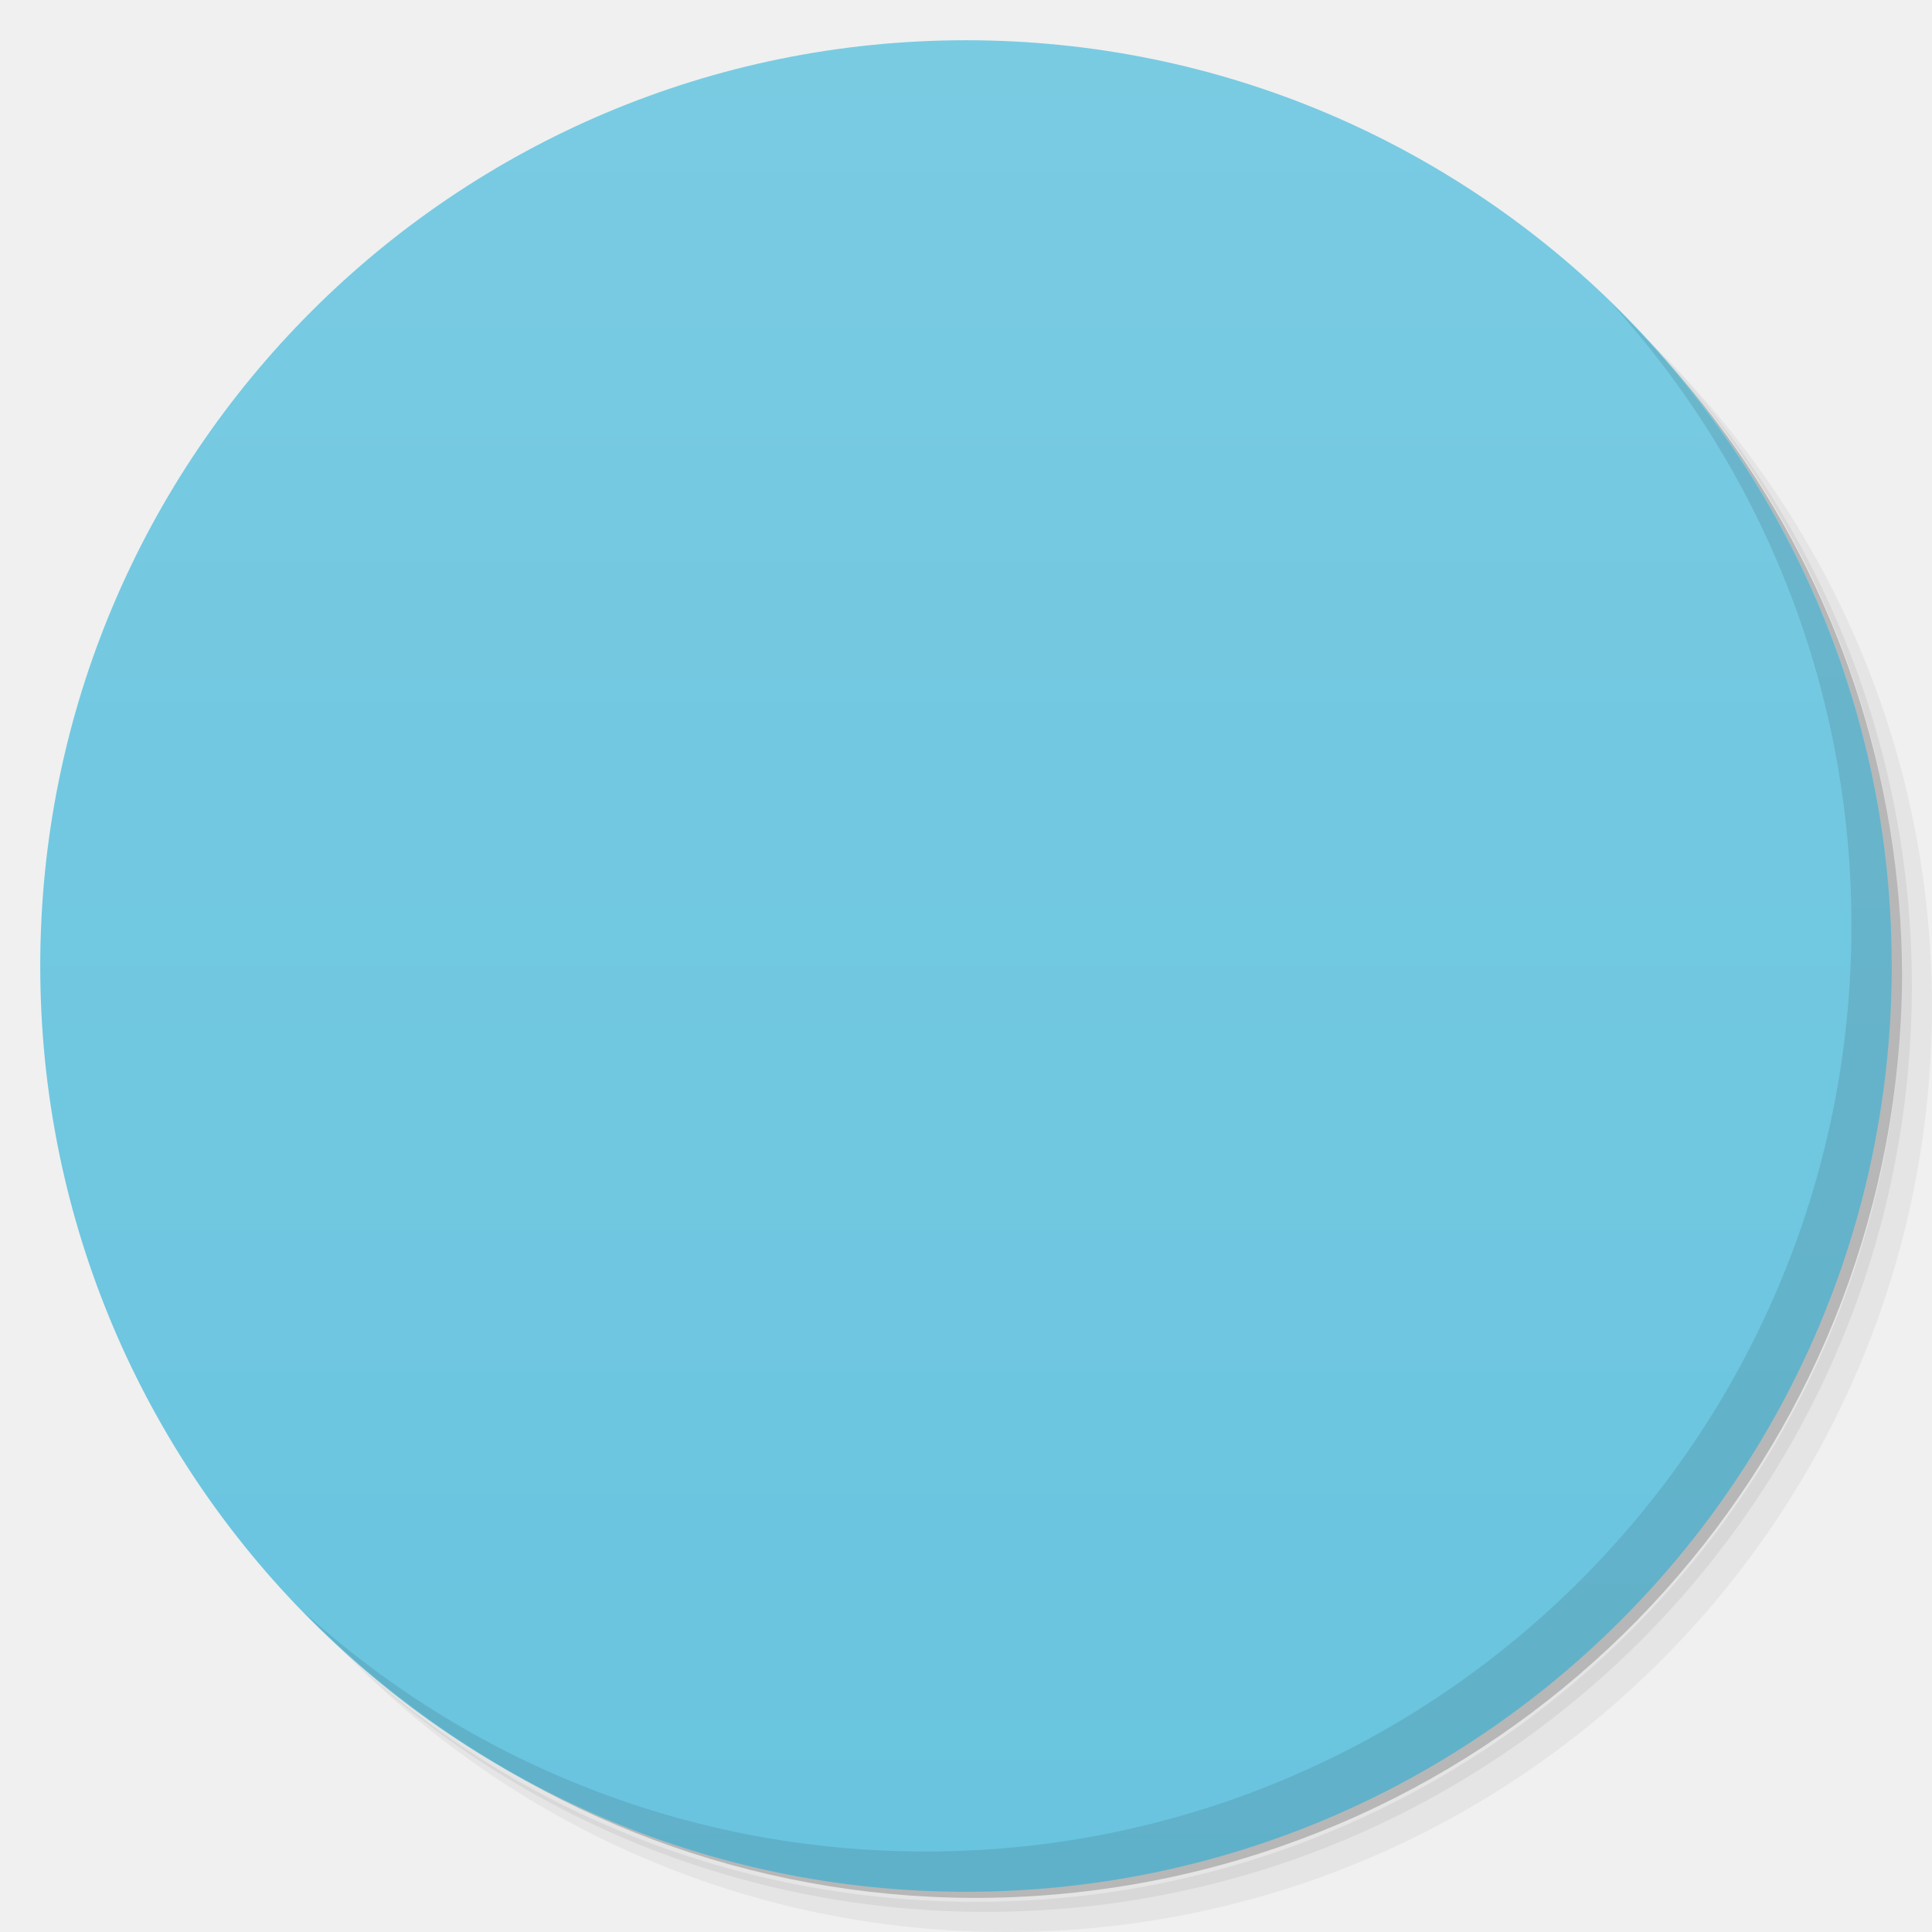
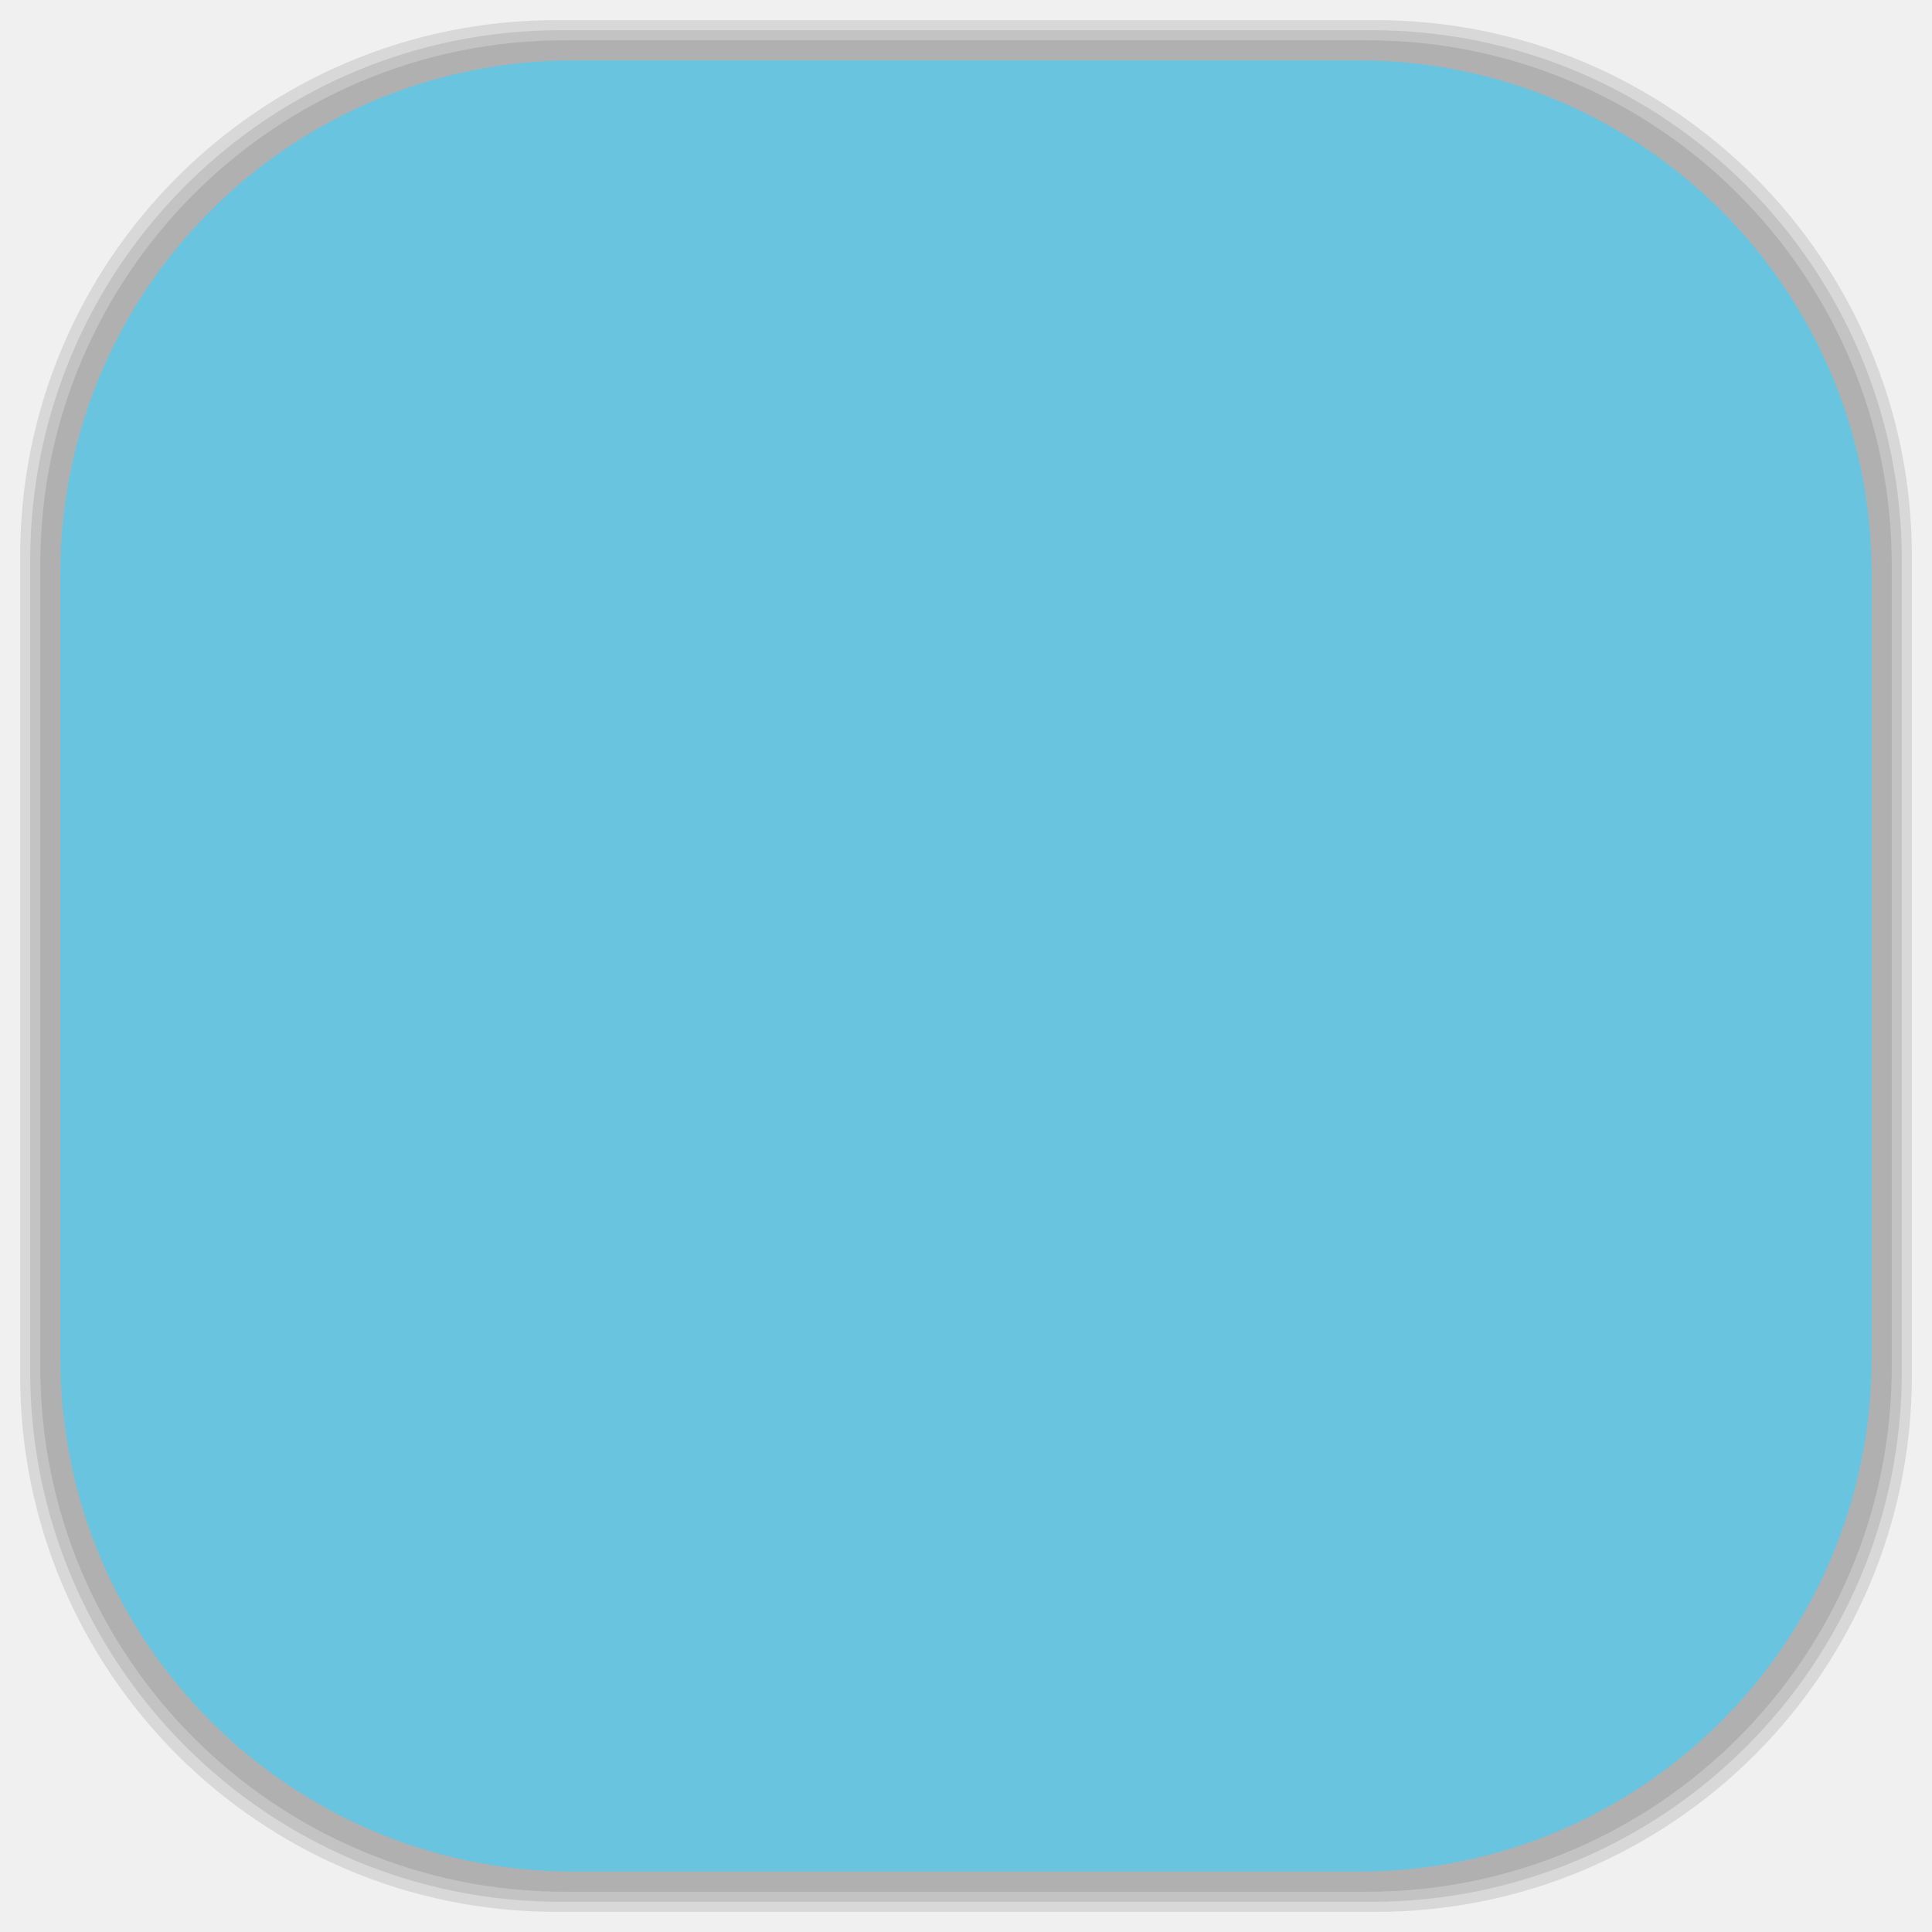
- <svg viewBox="0 0 48 48">
-   <defs>
+ <svg xmlns="http://www.w3.org/2000/svg" viewBox="0 0 48 48" id="svg2" version="1.1" width="100%" height="100%">
+   <defs id="defs4">
    <linearGradient id="linearGradient3764" x1="1" x2="47" gradientUnits="userSpaceOnUse" gradientTransform="matrix(0,-1,1,0,-1.5e-6,48)">
-       <stop stop-color="#69c4df" stop-opacity="1" />
-       <stop offset="1" stop-color="#79cbe2" stop-opacity="1" />
+       <stop stop-color="#69c4df" stop-opacity="1" id="stop7" />
+       <stop offset="1" stop-color="#79cbe2" stop-opacity="1" id="stop9" />
    </linearGradient>
    <clipPath id="clipPath-438853241">
-       <g transform="translate(0,-1004.362)">
-         <path d="m -24 13 c 0 1.105 -0.672 2 -1.5 2 -0.828 0 -1.5 -0.895 -1.5 -2 0 -1.105 0.672 -2 1.5 -2 0.828 0 1.5 0.895 1.5 2 z" transform="matrix(15.33333,0,0,11.5,415,878.8622)" fill="#1890d0" />
+       <g transform="translate(0,-1004.362)" id="g12">
+         <path d="m -24 13 c 0 1.105 -0.672 2 -1.5 2 -0.828 0 -1.5 -0.895 -1.5 -2 0 -1.105 0.672 -2 1.5 -2 0.828 0 1.5 0.895 1.5 2 z" transform="matrix(15.33333,0,0,11.5,415,878.8622)" fill="#1890d0" id="path14" />
      </g>
    </clipPath>
    <clipPath id="clipPath-448593514">
-       <g transform="translate(0,-1004.362)">
-         <path d="m -24 13 c 0 1.105 -0.672 2 -1.5 2 -0.828 0 -1.5 -0.895 -1.5 -2 0 -1.105 0.672 -2 1.5 -2 0.828 0 1.5 0.895 1.5 2 z" transform="matrix(15.33333,0,0,11.5,415,878.8622)" fill="#1890d0" />
+       <g transform="translate(0,-1004.362)" id="g17">
+         <path d="m -24 13 c 0 1.105 -0.672 2 -1.5 2 -0.828 0 -1.5 -0.895 -1.5 -2 0 -1.105 0.672 -2 1.5 -2 0.828 0 1.5 0.895 1.5 2 z" transform="matrix(15.33333,0,0,11.5,415,878.8622)" fill="#1890d0" id="path19" />
+       </g>
+     </clipPath>
+     <linearGradient id="linearGradient3764-9" x1="1" x2="47" gradientUnits="userSpaceOnUse" gradientTransform="matrix(0,-1,1,0,-1.5e-6,48)">
+       <stop stop-color="#b5945b" stop-opacity="1" id="stop7-0" />
+       <stop offset="1" stop-color="#bb9e69" stop-opacity="1" id="stop9-6" />
+     </linearGradient>
+     <clipPath id="clipPath-899834956">
+       <g transform="translate(0,-1004.362)" id="g12-3">
+         <path d="m -24 13 c 0 1.105 -0.672 2 -1.5 2 -0.828 0 -1.5 -0.895 -1.5 -2 0 -1.105 0.672 -2 1.5 -2 0.828 0 1.5 0.895 1.5 2 z" transform="matrix(15.33333,0,0,11.5,415,878.8622)" fill="#1890d0" id="path14-4" />
+       </g>
+     </clipPath>
+     <clipPath id="clipPath-909443126">
+       <g transform="translate(0,-1004.362)" id="g17-6">
+         <path d="m -24 13 c 0 1.105 -0.672 2 -1.5 2 -0.828 0 -1.5 -0.895 -1.5 -2 0 -1.105 0.672 -2 1.5 -2 0.828 0 1.5 0.895 1.5 2 z" transform="matrix(15.33333,0,0,11.5,415,878.8622)" fill="#1890d0" id="path19-7" />
+       </g>
+     </clipPath>
+     <clipPath id="clipPath-909443126-7">
+       <g transform="translate(0,-1004.362)" id="g17-2">
+         <path style="fill:#1890d0" d="m -24,13 c 0,1.105 -0.672,2 -1.5,2 -0.828,0 -1.5,-0.895 -1.5,-2 0,-1.105 0.672,-2 1.5,-2 0.828,0 1.5,0.895 1.5,2 z" transform="matrix(15.33333,0,0,11.5,415,878.8622)" id="path19-3" />
+       </g>
+     </clipPath>
+     <linearGradient id="linearGradient3759">
+       <stop id="stop3761" offset="0" style="stop-color:#a75e15;stop-opacity:1;" />
+       <stop id="stop3763" offset="1" style="stop-color:#ffffff;stop-opacity:0;" />
+     </linearGradient>
+     <linearGradient id="linearGradient3777">
+       <stop id="stop3779" offset="0" style="stop-color:#e0dd00;stop-opacity:1;" />
+       <stop id="stop3781" offset="1" style="stop-color:#000000;stop-opacity:0;" />
+     </linearGradient>
+     <clipPath id="clipPath-448593514-5">
+       <g transform="translate(0,-1004.362)" id="g17-21">
+         <path style="fill:#1890d0" d="m -24,13 c 0,1.105 -0.672,2 -1.5,2 -0.828,0 -1.5,-0.895 -1.5,-2 0,-1.105 0.672,-2 1.5,-2 0.828,0 1.5,0.895 1.5,2 z" transform="matrix(15.33333,0,0,11.5,415,878.8622)" id="path19-8" />
      </g>
    </clipPath>
  </defs>
-   <g>
-     <path d="m 36.31 5 c 5.859 4.062 9.688 10.831 9.688 18.5 c 0 12.426 -10.07 22.5 -22.5 22.5 c -7.669 0 -14.438 -3.828 -18.5 -9.688 c 1.037 1.822 2.306 3.499 3.781 4.969 c 4.085 3.712 9.514 5.969 15.469 5.969 c 12.703 0 23 -10.298 23 -23 c 0 -5.954 -2.256 -11.384 -5.969 -15.469 c -1.469 -1.475 -3.147 -2.744 -4.969 -3.781 z m 4.969 3.781 c 3.854 4.113 6.219 9.637 6.219 15.719 c 0 12.703 -10.297 23 -23 23 c -6.081 0 -11.606 -2.364 -15.719 -6.219 c 4.16 4.144 9.883 6.719 16.219 6.719 c 12.703 0 23 -10.298 23 -23 c 0 -6.335 -2.575 -12.06 -6.719 -16.219 z" opacity="0.05" />
-     <path d="m 41.28 8.781 c 3.712 4.085 5.969 9.514 5.969 15.469 c 0 12.703 -10.297 23 -23 23 c -5.954 0 -11.384 -2.256 -15.469 -5.969 c 4.113 3.854 9.637 6.219 15.719 6.219 c 12.703 0 23 -10.298 23 -23 c 0 -6.081 -2.364 -11.606 -6.219 -15.719 z" opacity="0.1" />
-     <path d="m 31.25 2.375 c 8.615 3.154 14.75 11.417 14.75 21.13 c 0 12.426 -10.07 22.5 -22.5 22.5 c -9.708 0 -17.971 -6.135 -21.12 -14.75 a 23 23 0 0 0 44.875 -7 a 23 23 0 0 0 -16 -21.875 z" opacity="0.2" />
+   <g id="g33" />
+   <g id="g3121">
+     <g id="layer2">
+       <rect ry="13.037" rx="13.037" y="1" x="1" height="46" width="46" id="rect3007" style="opacity:0.1;fill:#000000;fill-opacity:1;fill-rule:nonzero;stroke:none" />
+       <rect style="opacity:0.1;fill:#000000;fill-opacity:1;fill-rule:nonzero;stroke:none" id="rect3011" width="47" height="47" x="0.5" y="0.5" rx="13.32" ry="13.32" />
+       <rect style="opacity:0.1;fill:#000000;fill-opacity:1;fill-rule:nonzero;stroke:none" id="rect3013" width="46.5" height="46.5" x="0.75" y="0.75" rx="13.178" ry="13.178" />
+     </g>
+     <g style="display:inline" id="layer1">
+       <rect transform="matrix(0,-1,1,0,0,0)" ry="12.753" rx="12.753" y="1.5" x="-46.5" height="45" width="45" id="rect2988" style="fill:#69c4df;fill-opacity:1;fill-rule:nonzero;stroke:none" />
+     </g>
  </g>
-   <g>
-     <path d="m 24 1 c 12.703 0 23 10.297 23 23 c 0 12.703 -10.297 23 -23 23 -12.703 0 -23 -10.297 -23 -23 0 -12.703 10.297 -23 23 -23 z" fill="url(#linearGradient3764)" fill-opacity="1" />
-   </g>
-   <g />
-   <g>
-     <g clip-path="url(#clipPath-438853241)">
-       <g transform="translate(1,1)">
-         <g opacity="0.1">
-           <g>
-             <path d="m 23.531 31.28 c -11.133 0 -18.523 1.266 -23.531 3.063 l 0 13.656 l 48 0 l 0 -13.719 c -5.137 -1.754 -12.816 -3 -24.469 -3 m 0 0" fill="#000" stroke="none" fill-rule="nonzero" fill-opacity="1" />
-             <path d="m 24.02 23.566 l 0 0.004 c 0.086 0.008 1.148 0.094 2.332 0.285 c 1.137 0.184 1.848 0.457 1.848 0.457 c 0 0 -0.102 0.887 -1.738 1.84 c -1.23 0.715 -1.918 0.84 -2.305 0.848 c -0.055 0 -0.098 -0.004 -0.141 -0.008 c 0 0 -0.004 0 -0.004 0 c -0.344 0.023 -1.039 -0.012 -2.469 -0.844 c -1.637 -0.953 -1.734 -1.836 -1.734 -1.836 c 0 0 0.707 -0.277 1.844 -0.457 c 1.184 -0.191 2.246 -0.281 2.332 -0.289 l 0 -0.004 c 0 0 0.016 0 0.016 0 c 0 0 0.016 0 0.016 0 m 0.004 0.004" fill="#000" stroke="none" fill-rule="nonzero" fill-opacity="1" />
-             <path d="m 19 24.2 c 0 0 0.117 -1.715 2.066 -3.543 c 1.949 -1.844 2.758 -1.656 3.098 -1.613 c 0.34 0.047 -0.082 2.332 -0.082 2.332 l -0.066 4.289 c 0 0 -1.344 -0.176 -2.816 -0.559 c -1.352 -0.352 -2.199 -0.887 -2.199 -0.887 m 0 -0.02" fill="#000" stroke="none" fill-rule="nonzero" fill-opacity="1" />
-             <path d="m 24.18 19 c 0.461 0.012 1.285 0.258 2.75 1.645 c 1.953 1.844 2.07 3.543 2.07 3.543 c 0 0 -0.848 0.535 -2.203 0.887 c -1.469 0.383 -2.816 0.559 -2.816 0.559 l -0.027 -1.789 l 0 -4.84 c 0.063 -0.008 0.137 -0.023 0.23 -0.02 m -0.004 0.016" fill="#000" stroke="none" fill-rule="nonzero" fill-opacity="1" />
-             <path d="m 10.05 14.984 c 0.32 2.141 2.238 3.438 4.285 2.891 c 2.043 -0.543 3.441 -2.719 3.121 -4.859 c -0.32 -2.141 -2.238 -3.434 -4.285 -2.891 c -2.043 0.543 -3.441 2.719 -3.121 4.859 m 0 0" fill="#000" stroke="none" fill-rule="evenodd" fill-opacity="1" />
-             <path d="m 13.805 13.176 c -0.59 0.426 -1.285 0.465 -1.551 0.086 c -0.27 -0.379 -0.008 -1.031 0.582 -1.457 c 0.59 -0.426 1.281 -0.465 1.551 -0.09 c 0.266 0.379 0.008 1.031 -0.582 1.461 m 0 0" fill="#000" stroke="none" fill-rule="evenodd" fill-opacity="0.765" />
-             <path d="m 11.434 12.84 c -0.324 0.535 -0.477 1.16 -0.387 1.777 c 0.207 1.359 1.523 2.156 2.941 1.781 c 1.418 -0.379 2.402 -1.785 2.195 -3.148 c -0.082 -0.555 -0.352 -1.02 -0.738 -1.348 c 0.703 0.379 1.211 1.059 1.344 1.926 c 0.242 1.637 -0.941 3.332 -2.645 3.781 c -1.707 0.453 -3.285 -0.504 -3.531 -2.141 c -0.141 -0.938 0.191 -1.898 0.82 -2.629 m 0 0" fill="#000" stroke="none" fill-rule="evenodd" fill-opacity="0.102" />
-             <path d="m 35.457 14.984 c -0.32 2.141 -2.238 3.438 -4.281 2.891 c -2.047 -0.543 -3.445 -2.719 -3.125 -4.859 c 0.32 -2.141 2.238 -3.434 4.285 -2.891 c 2.047 0.543 3.445 2.719 3.121 4.859 m 0 0" fill="#000" stroke="none" fill-rule="evenodd" fill-opacity="1" />
-             <path d="m 29.973 12.06 c 0.371 -0.625 0.992 -0.938 1.391 -0.699 c 0.395 0.238 0.414 0.941 0.047 1.57 c -0.371 0.625 -0.992 0.938 -1.387 0.699 c -0.398 -0.242 -0.418 -0.941 -0.051 -1.57 m 0 0" fill="#000" stroke="none" fill-rule="evenodd" fill-opacity="0.765" />
-             <path d="m 33.656 12.422 c 0.32 0.535 0.477 1.16 0.383 1.773 c -0.203 1.363 -1.52 2.16 -2.941 1.781 c -1.418 -0.375 -2.398 -1.785 -2.195 -3.145 c 0.082 -0.559 0.352 -1.023 0.738 -1.348 c -0.703 0.375 -1.211 1.055 -1.34 1.926 c -0.246 1.637 0.938 3.328 2.645 3.781 c 1.703 0.453 3.285 -0.504 3.527 -2.141 c 0.145 -0.941 -0.188 -1.898 -0.816 -2.629 m 0 0" fill="#000" stroke="none" fill-rule="evenodd" fill-opacity="0.102" />
-           </g>
-         </g>
+   <g id="g65-5" transform="translate(1.245977,1.499424)">
+     <g clip-path="url(#clipPath-448593514-5)" id="g67-6">
+       <g id="g69-2">
+         <path d="m 24.02,23.566 0,0.004 c 0.086,0.008 1.148,0.094 2.332,0.285 1.137,0.184 1.848,0.457 1.848,0.457 0,0 -0.102,0.887 -1.738,1.84 -1.23,0.715 -1.918,0.84 -2.305,0.848 -0.055,0 -0.098,-0.004 -0.141,-0.008 0,0 -0.004,0 -0.004,0 -0.344,0.023 -1.039,-0.012 -2.469,-0.844 -1.637,-0.953 -1.734,-1.836 -1.734,-1.836 0,0 0.707,-0.277 1.844,-0.457 1.184,-0.191 2.246,-0.281 2.332,-0.289 l 0,-0.004 c 0,0 0.016,0 0.016,0 0,0 0.016,0 0.016,0 m 0.004,0.004" id="path73-7" style="fill:#c17d11;fill-opacity:1;fill-rule:nonzero;stroke:none" />
+         <path d="m 19,24.2 c 0,0 0.117,-1.715 2.066,-3.543 1.949,-1.844 2.758,-1.656 3.098,-1.613 0.34,0.047 -0.082,2.332 -0.082,2.332 l -0.066,4.289 c 0,0 -1.344,-0.176 -2.816,-0.559 -1.352,-0.352 -2.199,-0.887 -2.199,-0.887 m 0,-0.02" id="path75-7" style="fill:#fbd61e;fill-opacity:1;fill-rule:nonzero;stroke:none" />
+         <path d="m 24.18,19 c 0.461,0.012 1.285,0.258 2.75,1.645 1.953,1.844 2.07,3.543 2.07,3.543 0,0 -0.848,0.535 -2.203,0.887 -1.469,0.383 -2.816,0.559 -2.816,0.559 l -0.027,-1.789 0,-4.84 c 0.063,-0.008 0.137,-0.023 0.23,-0.02 m -0.004,0.016" id="path77-6" style="fill:#eaaa16;fill-opacity:1;fill-rule:nonzero;stroke:none" />
+         <path d="m 10.05,14.984 c 0.32,2.141 2.238,3.438 4.285,2.891 2.043,-0.543 3.441,-2.719 3.121,-4.859 -0.32,-2.141 -2.238,-3.434 -4.285,-2.891 -2.043,0.543 -3.441,2.719 -3.121,4.859 m 0,0" id="path79-8" style="fill:#192028;fill-opacity:1;fill-rule:evenodd;stroke:none" />
+         <path d="m 13.805,13.176 c -0.59,0.426 -1.285,0.465 -1.551,0.086 -0.27,-0.379 -0.008,-1.031 0.582,-1.457 0.59,-0.426 1.281,-0.465 1.551,-0.09 0.266,0.379 0.008,1.031 -0.582,1.461 m 0,0" id="path81-6" style="fill:#ffffff;fill-opacity:0.765;fill-rule:evenodd;stroke:none" />
+         <path d="m 11.434,12.84 c -0.324,0.535 -0.477,1.16 -0.387,1.777 0.207,1.359 1.523,2.156 2.941,1.781 1.418,-0.379 2.402,-1.785 2.195,-3.148 -0.082,-0.555 -0.352,-1.02 -0.738,-1.348 0.703,0.379 1.211,1.059 1.344,1.926 0.242,1.637 -0.941,3.332 -2.645,3.781 -1.707,0.453 -3.285,-0.504 -3.531,-2.141 -0.141,-0.938 0.191,-1.898 0.82,-2.629 m 0,0" id="path83-9" style="fill:#ffffff;fill-opacity:0.102;fill-rule:evenodd;stroke:none" />
+         <path d="m 35.457,14.984 c -0.32,2.141 -2.238,3.438 -4.281,2.891 -2.047,-0.543 -3.445,-2.719 -3.125,-4.859 0.32,-2.141 2.238,-3.434 4.285,-2.891 2.047,0.543 3.445,2.719 3.121,4.859 m 0,0" id="path85-4" style="fill:#192028;fill-opacity:1;fill-rule:evenodd;stroke:none" />
+         <path d="m 29.973,12.06 c 0.371,-0.625 0.992,-0.938 1.391,-0.699 0.395,0.238 0.414,0.941 0.047,1.57 -0.371,0.625 -0.992,0.938 -1.387,0.699 -0.398,-0.242 -0.418,-0.941 -0.051,-1.57 m 0,0" id="path87-6" style="fill:#ffffff;fill-opacity:0.765;fill-rule:evenodd;stroke:none" />
+         <path d="m 33.656,12.422 c 0.32,0.535 0.477,1.16 0.383,1.773 -0.203,1.363 -1.52,2.16 -2.941,1.781 -1.418,-0.375 -2.398,-1.785 -2.195,-3.145 0.082,-0.559 0.352,-1.023 0.738,-1.348 -0.703,0.375 -1.211,1.055 -1.34,1.926 -0.246,1.637 0.938,3.328 2.645,3.781 1.703,0.453 3.285,-0.504 3.527,-2.141 0.145,-0.941 -0.188,-1.898 -0.816,-2.629 m 0,0" id="path89-6" style="fill:#ffffff;fill-opacity:0.102;fill-rule:evenodd;stroke:none" />
      </g>
    </g>
  </g>
-   <g>
-     <g clip-path="url(#clipPath-448593514)">
-       <g>
-         <path d="m 23.531 31.28 c -11.133 0 -18.523 1.266 -23.531 3.063 l 0 13.656 l 48 0 l 0 -13.719 c -5.137 -1.754 -12.816 -3 -24.469 -3 m 0 0" fill="#86c8de" stroke="none" fill-rule="nonzero" fill-opacity="1" />
-         <path d="m 24.02 23.566 l 0 0.004 c 0.086 0.008 1.148 0.094 2.332 0.285 c 1.137 0.184 1.848 0.457 1.848 0.457 c 0 0 -0.102 0.887 -1.738 1.84 c -1.23 0.715 -1.918 0.84 -2.305 0.848 c -0.055 0 -0.098 -0.004 -0.141 -0.008 c 0 0 -0.004 0 -0.004 0 c -0.344 0.023 -1.039 -0.012 -2.469 -0.844 c -1.637 -0.953 -1.734 -1.836 -1.734 -1.836 c 0 0 0.707 -0.277 1.844 -0.457 c 1.184 -0.191 2.246 -0.281 2.332 -0.289 l 0 -0.004 c 0 0 0.016 0 0.016 0 c 0 0 0.016 0 0.016 0 m 0.004 0.004" fill="#c17d11" stroke="none" fill-rule="nonzero" fill-opacity="1" />
-         <path d="m 19 24.2 c 0 0 0.117 -1.715 2.066 -3.543 c 1.949 -1.844 2.758 -1.656 3.098 -1.613 c 0.34 0.047 -0.082 2.332 -0.082 2.332 l -0.066 4.289 c 0 0 -1.344 -0.176 -2.816 -0.559 c -1.352 -0.352 -2.199 -0.887 -2.199 -0.887 m 0 -0.02" fill="#fbd61e" stroke="none" fill-rule="nonzero" fill-opacity="1" />
-         <path d="m 24.18 19 c 0.461 0.012 1.285 0.258 2.75 1.645 c 1.953 1.844 2.07 3.543 2.07 3.543 c 0 0 -0.848 0.535 -2.203 0.887 c -1.469 0.383 -2.816 0.559 -2.816 0.559 l -0.027 -1.789 l 0 -4.84 c 0.063 -0.008 0.137 -0.023 0.23 -0.02 m -0.004 0.016" fill="#eaaa16" stroke="none" fill-rule="nonzero" fill-opacity="1" />
-         <path d="m 10.05 14.984 c 0.32 2.141 2.238 3.438 4.285 2.891 c 2.043 -0.543 3.441 -2.719 3.121 -4.859 c -0.32 -2.141 -2.238 -3.434 -4.285 -2.891 c -2.043 0.543 -3.441 2.719 -3.121 4.859 m 0 0" fill="#192028" stroke="none" fill-rule="evenodd" fill-opacity="1" />
-         <path d="m 13.805 13.176 c -0.59 0.426 -1.285 0.465 -1.551 0.086 c -0.27 -0.379 -0.008 -1.031 0.582 -1.457 c 0.59 -0.426 1.281 -0.465 1.551 -0.09 c 0.266 0.379 0.008 1.031 -0.582 1.461 m 0 0" fill="#fff" stroke="none" fill-rule="evenodd" fill-opacity="0.765" />
-         <path d="m 11.434 12.84 c -0.324 0.535 -0.477 1.16 -0.387 1.777 c 0.207 1.359 1.523 2.156 2.941 1.781 c 1.418 -0.379 2.402 -1.785 2.195 -3.148 c -0.082 -0.555 -0.352 -1.02 -0.738 -1.348 c 0.703 0.379 1.211 1.059 1.344 1.926 c 0.242 1.637 -0.941 3.332 -2.645 3.781 c -1.707 0.453 -3.285 -0.504 -3.531 -2.141 c -0.141 -0.938 0.191 -1.898 0.82 -2.629 m 0 0" fill="#fff" stroke="none" fill-rule="evenodd" fill-opacity="0.102" />
-         <path d="m 35.457 14.984 c -0.32 2.141 -2.238 3.438 -4.281 2.891 c -2.047 -0.543 -3.445 -2.719 -3.125 -4.859 c 0.32 -2.141 2.238 -3.434 4.285 -2.891 c 2.047 0.543 3.445 2.719 3.121 4.859 m 0 0" fill="#192028" stroke="none" fill-rule="evenodd" fill-opacity="1" />
-         <path d="m 29.973 12.06 c 0.371 -0.625 0.992 -0.938 1.391 -0.699 c 0.395 0.238 0.414 0.941 0.047 1.57 c -0.371 0.625 -0.992 0.938 -1.387 0.699 c -0.398 -0.242 -0.418 -0.941 -0.051 -1.57 m 0 0" fill="#fff" stroke="none" fill-rule="evenodd" fill-opacity="0.765" />
-         <path d="m 33.656 12.422 c 0.32 0.535 0.477 1.16 0.383 1.773 c -0.203 1.363 -1.52 2.16 -2.941 1.781 c -1.418 -0.375 -2.398 -1.785 -2.195 -3.145 c 0.082 -0.559 0.352 -1.023 0.738 -1.348 c -0.703 0.375 -1.211 1.055 -1.34 1.926 c -0.246 1.637 0.938 3.328 2.645 3.781 c 1.703 0.453 3.285 -0.504 3.527 -2.141 c 0.145 -0.941 -0.188 -1.898 -0.816 -2.629 m 0 0" fill="#fff" stroke="none" fill-rule="evenodd" fill-opacity="0.102" />
-       </g>
-     </g>
-   </g>
-   <g>
-     <path d="m 40.03 7.531 c 3.712 4.084 5.969 9.514 5.969 15.469 0 12.703 -10.297 23 -23 23 c -5.954 0 -11.384 -2.256 -15.469 -5.969 4.178 4.291 10.01 6.969 16.469 6.969 c 12.703 0 23 -10.298 23 -23 0 -6.462 -2.677 -12.291 -6.969 -16.469 z" opacity="0.1" />
-   </g>
</svg>
